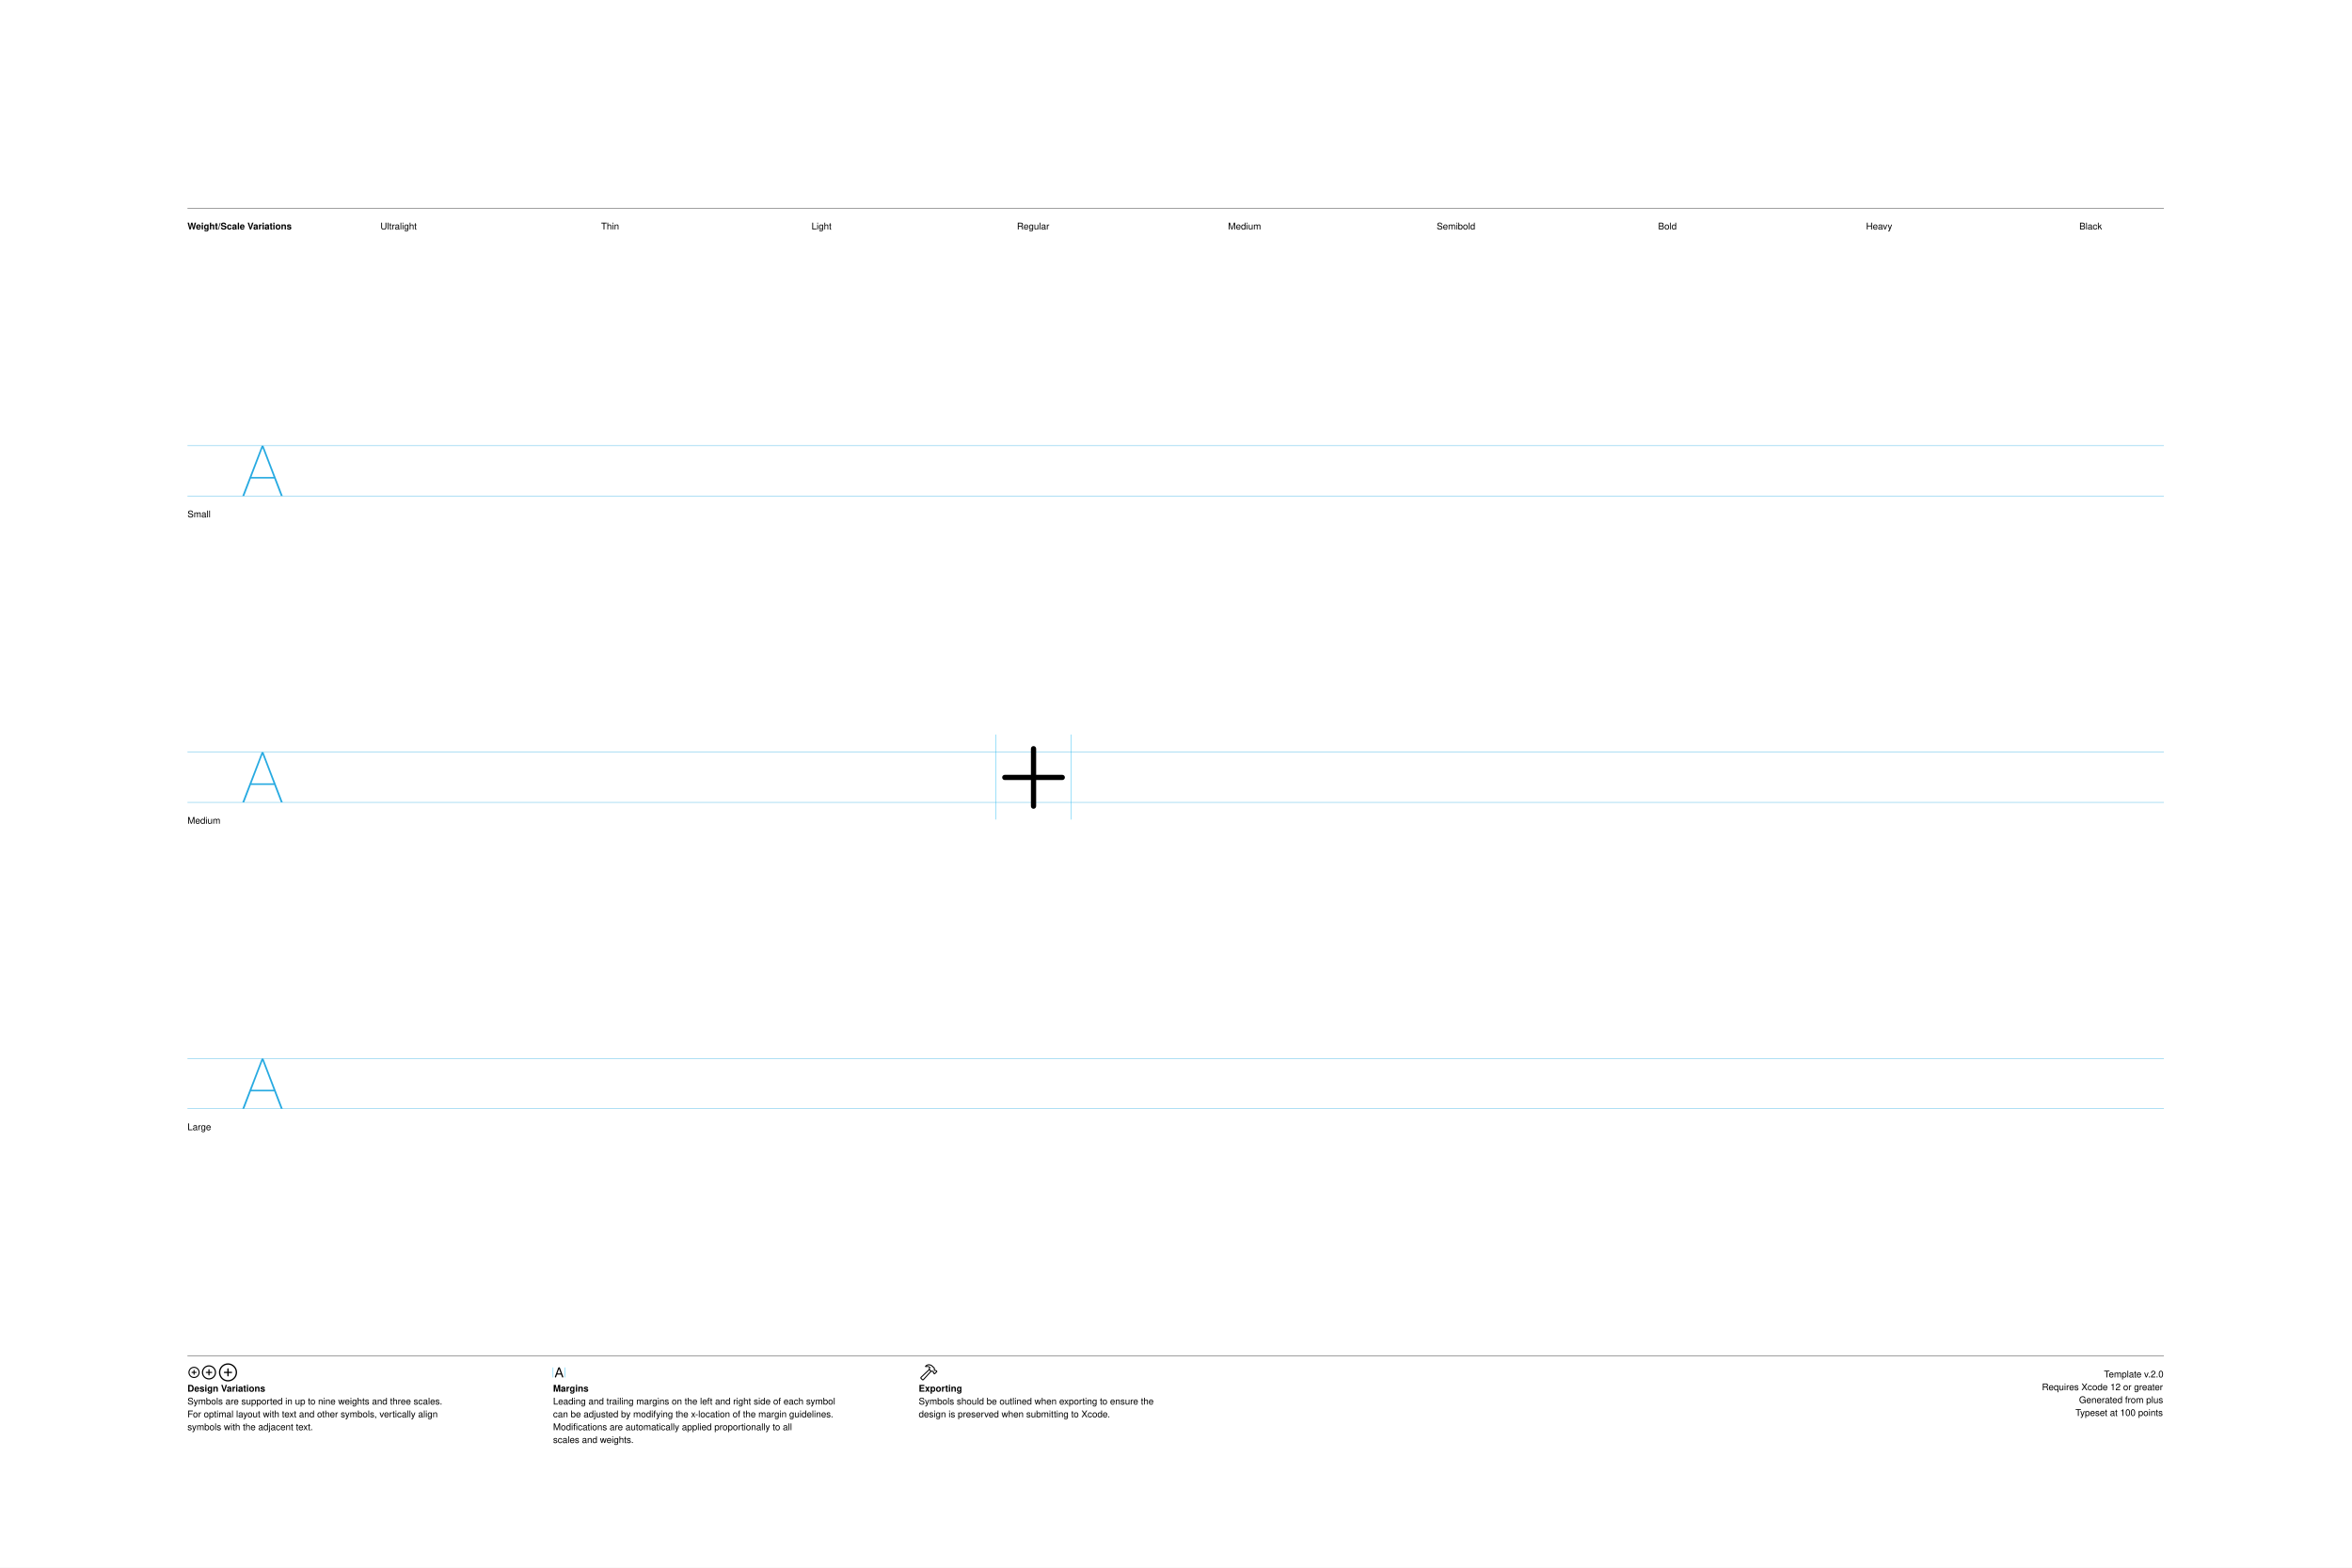
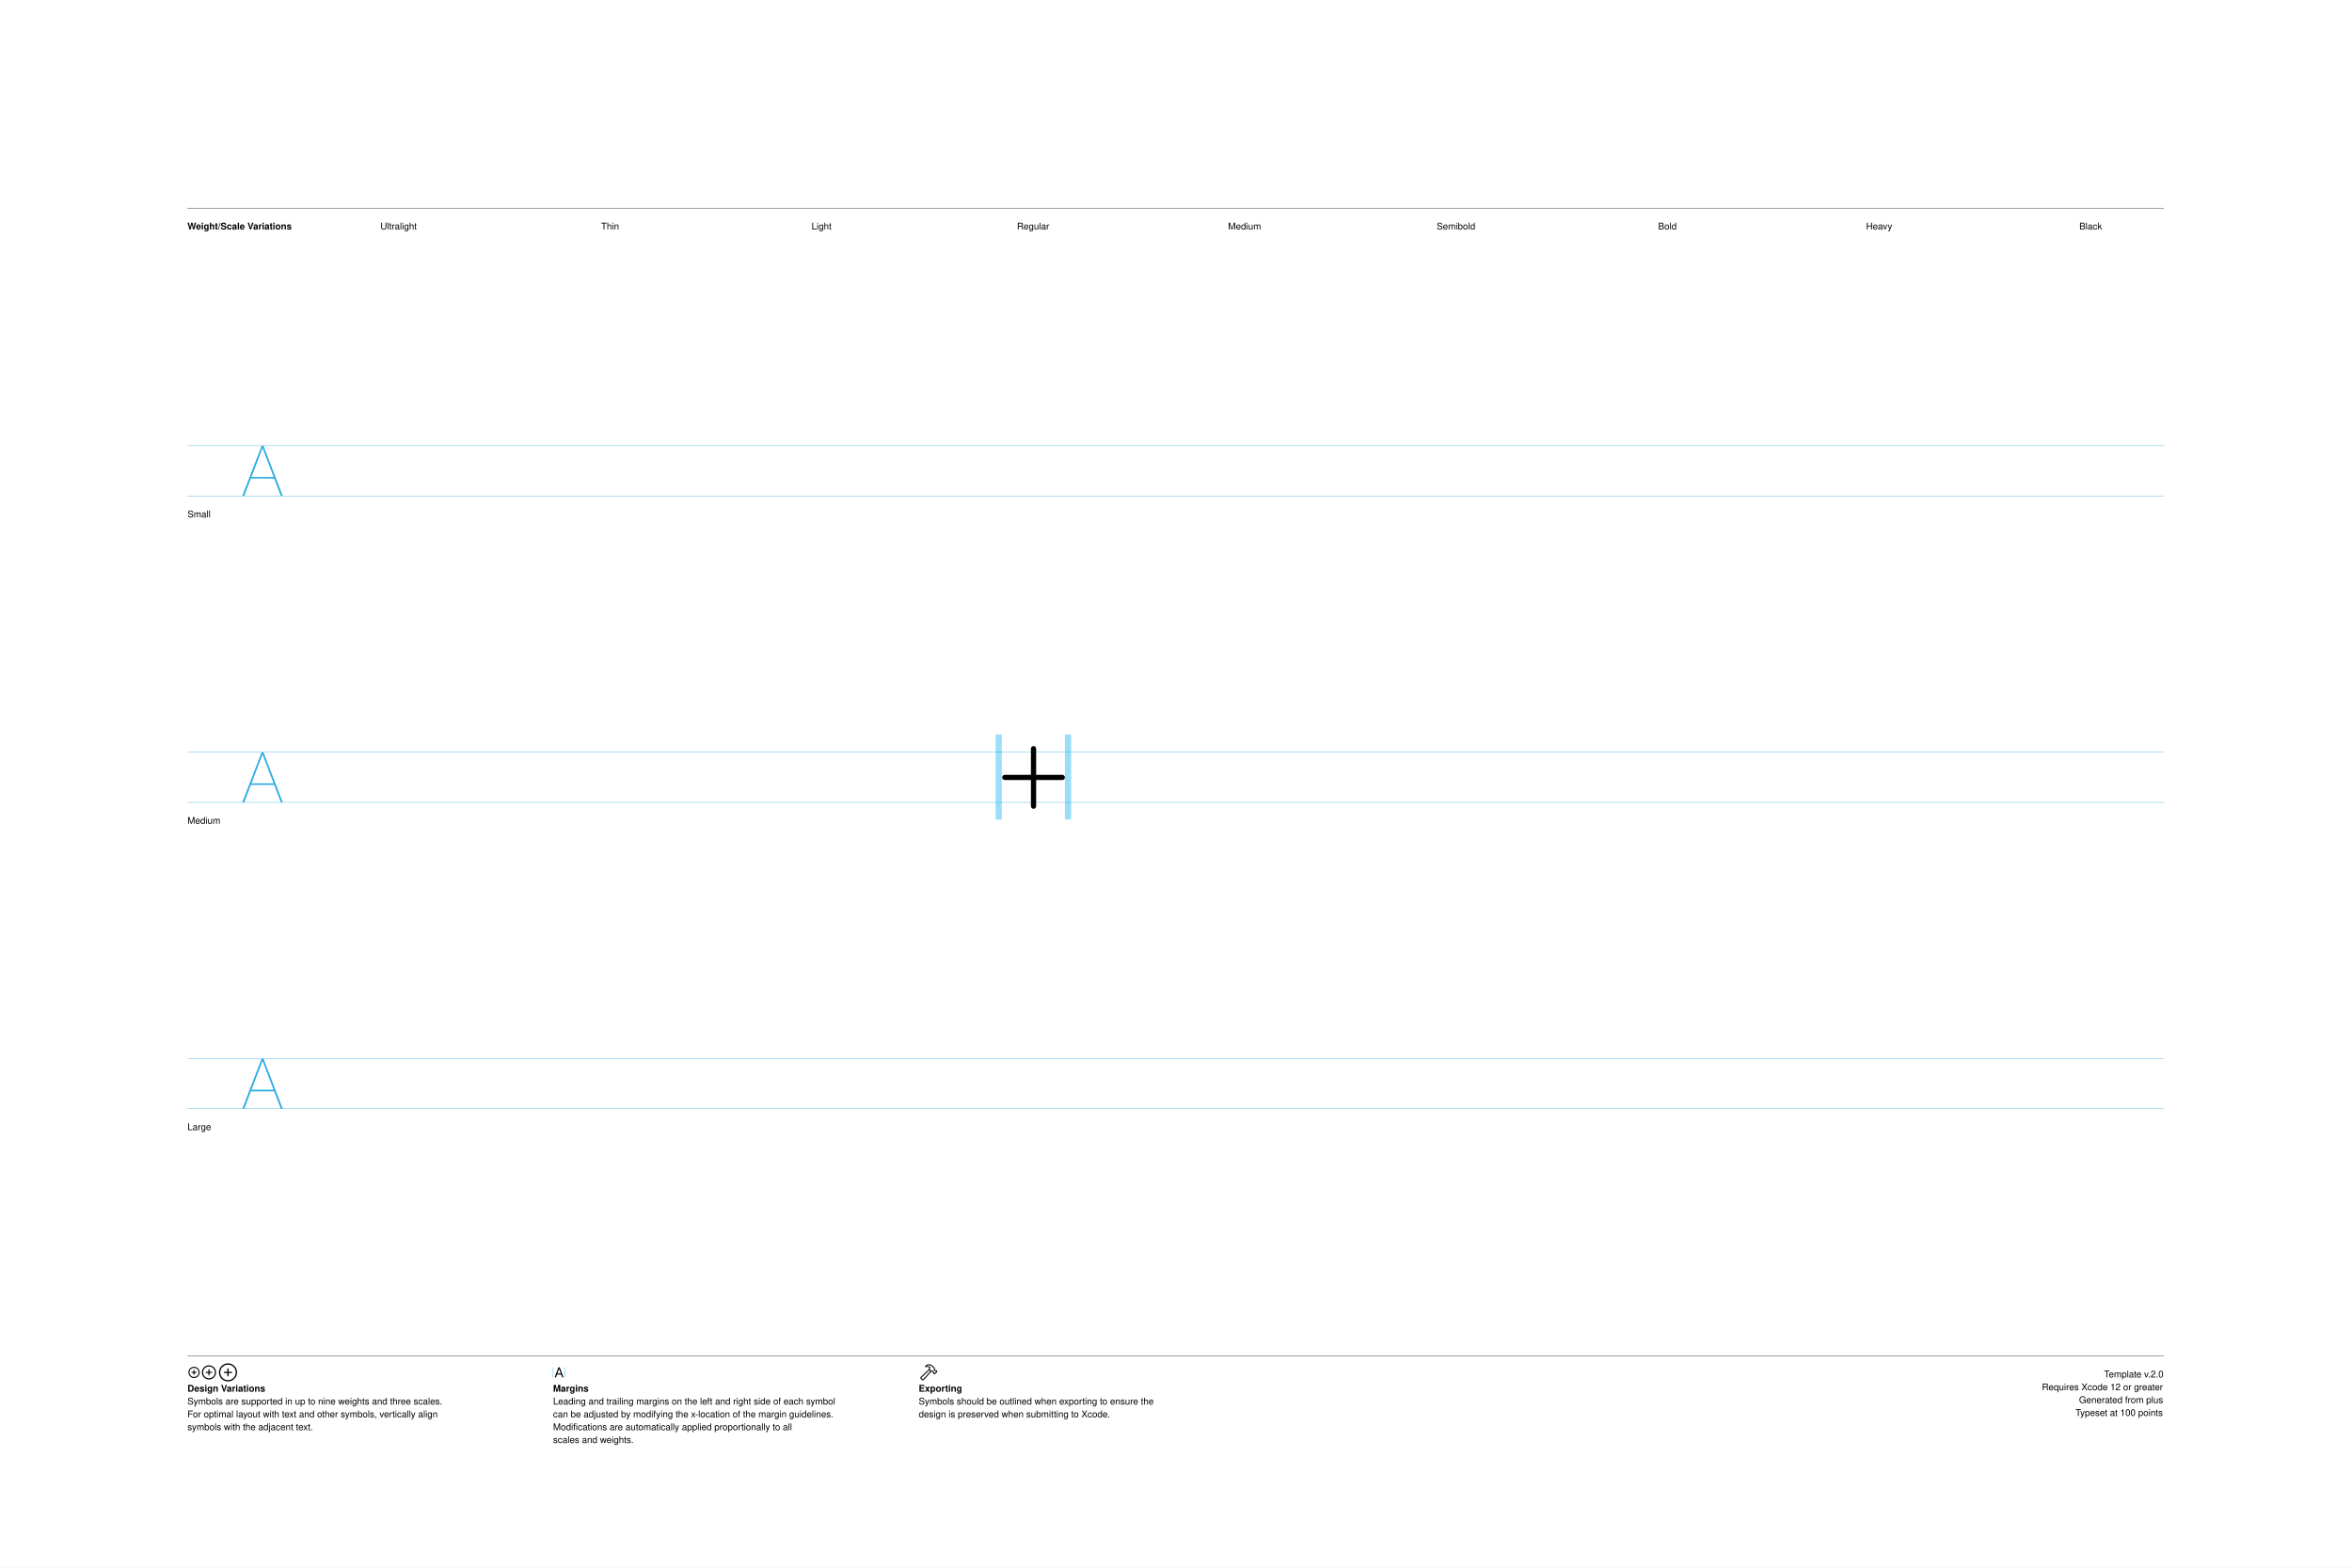
<svg xmlns="http://www.w3.org/2000/svg" width="3300px" height="2200px" viewBox="0 0 3300 2200" version="1.1">
  <g id="Page-1" stroke="none" stroke-width="1" fill="none" fill-rule="evenodd">
    <g id="brave.plus">
      <g id="Notes">
        <rect id="artboard" fill="#FFFFFF" fill-rule="nonzero" x="0" y="0" width="3300" height="2200" />
+         <rect id="right-margin" fill="#00AEEF" fill-rule="nonzero" opacity="0.4" x="1494.16" y="1030.79" width="8.74" height="119.336" />
        <line x1="263" y1="292" x2="3036" y2="292" id="Path" stroke="#000000" stroke-width="0.5" />
        <text id="Weight/Scale-Variations" fill="#000000" fill-rule="nonzero" font-family="Helvetica-Bold, Helvetica" font-size="13" font-weight="bold">
          <tspan x="263" y="322">Weight/Scale Variations</tspan>
        </text>
        <text id="Ultralight" fill="#000000" fill-rule="nonzero" font-family="Helvetica" font-size="13" font-weight="normal">
          <tspan x="533.711" y="322">Ultralight</tspan>
        </text>
        <text id="Thin" fill="#000000" fill-rule="nonzero" font-family="Helvetica" font-size="13" font-weight="normal">
          <tspan x="843.422" y="322">Thin</tspan>
        </text>
        <text id="Light" fill="#000000" fill-rule="nonzero" font-family="Helvetica" font-size="13" font-weight="normal">
          <tspan x="1138.63" y="322">Light</tspan>
        </text>
        <text id="Regular" fill="#000000" fill-rule="nonzero" font-family="Helvetica" font-size="13" font-weight="normal">
          <tspan x="1426.84" y="322">Regular</tspan>
        </text>
        <text id="Medium" fill="#000000" fill-rule="nonzero" font-family="Helvetica" font-size="13" font-weight="normal">
          <tspan x="1723.06" y="322">Medium</tspan>
        </text>
        <text id="Semibold" fill="#000000" fill-rule="nonzero" font-family="Helvetica" font-size="13" font-weight="normal">
          <tspan x="2015.77" y="322">Semibold</tspan>
        </text>
        <text id="Bold" fill="#000000" fill-rule="nonzero" font-family="Helvetica" font-size="13" font-weight="normal">
          <tspan x="2326.48" y="322">Bold</tspan>
        </text>
        <text id="Heavy" fill="#000000" fill-rule="nonzero" font-family="Helvetica" font-size="13" font-weight="normal">
          <tspan x="2618.19" y="322">Heavy</tspan>
        </text>
        <text id="Black" fill="#000000" fill-rule="nonzero" font-family="Helvetica" font-size="13" font-weight="normal">
          <tspan x="2917.4" y="322">Black</tspan>
        </text>
        <line x1="263" y1="1903" x2="3036" y2="1903" id="Path" stroke="#000000" stroke-width="0.5" />
        <g id="Group" transform="translate(264, 1918)" fill="#000000" fill-rule="nonzero">
          <path d="M8.248,15.83 C12.555,15.83 16.139,12.256 16.139,7.949 C16.139,3.643 12.545,0.068 8.238,0.068 C3.941,0.068 0.367,3.643 0.367,7.949 C0.367,12.256 3.951,15.83 8.248,15.83 Z M8.248,14.346 C4.703,14.346 1.871,11.504 1.871,7.949 C1.871,4.394 4.693,1.553 8.238,1.553 C11.793,1.553 14.635,4.394 14.645,7.949 C14.654,11.504 11.803,14.346 8.248,14.346 Z M8.229,11.377 C8.697,11.377 8.971,11.064 8.971,10.547 L8.971,8.682 L11.002,8.682 C11.5,8.682 11.832,8.428 11.832,7.959 C11.832,7.48 11.52,7.217 11.002,7.217 L8.971,7.217 L8.971,5.186 C8.971,4.668 8.697,4.346 8.229,4.346 C7.76,4.346 7.506,4.688 7.506,5.186 L7.506,7.217 L5.494,7.217 C4.977,7.217 4.645,7.48 4.645,7.959 C4.645,8.428 4.996,8.682 5.494,8.682 L7.506,8.682 L7.506,10.547 C7.506,11.045 7.76,11.377 8.229,11.377 Z" id="Shape" />
        </g>
        <g id="Group" transform="translate(282.506, 1915)" fill="#000000" fill-rule="nonzero">
          <path d="M10.709,20.91 C16.158,20.91 20.67,16.389 20.67,10.949 C20.67,5.5 16.148,0.988 10.699,0.988 C5.26,0.988 0.748,5.5 0.748,10.949 C0.748,16.389 5.27,20.91 10.709,20.91 Z M10.709,19.25 C6.1,19.25 2.418,15.559 2.418,10.949 C2.418,6.34 6.09,2.648 10.699,2.648 C15.309,2.648 19,6.34 19.01,10.949 C19.02,15.559 15.318,19.25 10.709,19.25 Z M10.68,15.334 C11.207,15.334 11.51,14.982 11.51,14.406 L11.51,11.77 L14.322,11.77 C14.869,11.77 15.25,11.486 15.25,10.969 C15.25,10.441 14.889,10.139 14.322,10.139 L11.51,10.139 L11.51,7.316 C11.51,6.75 11.207,6.389 10.68,6.389 C10.162,6.389 9.879,6.769 9.879,7.316 L9.879,10.139 L7.076,10.139 C6.51,10.139 6.139,10.441 6.139,10.969 C6.139,11.486 6.529,11.77 7.076,11.77 L9.879,11.77 L9.879,14.406 C9.879,14.963 10.162,15.334 10.68,15.334 Z" id="Shape" />
        </g>
        <g id="Group" transform="translate(306.924, 1913)" fill="#000000" fill-rule="nonzero">
          <path d="M12.971,25.664 C19.934,25.664 25.695,19.902 25.695,12.949 C25.695,5.986 19.924,0.225 12.961,0.225 C6.008,0.225 0.256,5.986 0.256,12.949 C0.256,19.902 6.018,25.664 12.971,25.664 Z M12.971,23.848 C6.936,23.848 2.082,18.984 2.082,12.949 C2.082,6.904 6.926,2.051 12.961,2.051 C19.006,2.051 23.859,6.904 23.869,12.949 C23.879,18.984 19.016,23.848 12.971,23.848 Z M12.941,18.613 C13.518,18.613 13.859,18.223 13.859,17.617 L13.859,13.867 L17.775,13.867 C18.371,13.867 18.781,13.535 18.781,12.979 C18.781,12.402 18.391,12.061 17.775,12.061 L13.859,12.061 L13.859,8.135 C13.859,7.519 13.518,7.129 12.941,7.129 C12.375,7.129 12.053,7.539 12.053,8.135 L12.053,12.061 L8.146,12.061 C7.531,12.061 7.131,12.402 7.131,12.979 C7.131,13.535 7.551,13.867 8.146,13.867 L12.053,13.867 L12.053,17.617 C12.053,18.203 12.375,18.613 12.941,18.613 Z" id="Shape" />
        </g>
        <text id="Design-Variations" fill="#000000" fill-rule="nonzero" font-family="Helvetica-Bold, Helvetica" font-size="13" font-weight="bold">
          <tspan x="263" y="1953">Design Variations</tspan>
        </text>
        <text id="Symbols-are-supported-in-up-to-nine-weights-and-three-scales." fill="#000000" fill-rule="nonzero" font-family="Helvetica" font-size="13" font-weight="normal">
          <tspan x="263" y="1971">Symbols are supported in up to nine weights and three scales.</tspan>
        </text>
        <text id="For-optimal-layout-with-text-and-other-symbols,-vertically-align" fill="#000000" fill-rule="nonzero" font-family="Helvetica" font-size="13" font-weight="normal">
          <tspan x="263" y="1989">For optimal layout with text and other symbols, vertically align</tspan>
        </text>
        <text id="symbols-with-the-adjacent-text." fill="#000000" fill-rule="nonzero" font-family="Helvetica" font-size="13" font-weight="normal">
          <tspan x="263" y="2007">symbols with the adjacent text.</tspan>
        </text>
        <line x1="776" y1="1919" x2="776" y2="1933" id="Path" stroke="#00AEEF" stroke-width="0.5" />
        <g id="Group" transform="translate(778, 1918)" fill="#000000" fill-rule="nonzero">
          <path d="M1.311,15.127 C1.828,15.127 2.082,14.932 2.268,14.395 L3.527,10.938 L9.289,10.938 L10.549,14.395 C10.734,14.932 10.988,15.127 11.496,15.127 C12.014,15.127 12.346,14.814 12.346,14.326 C12.346,14.16 12.316,14.014 12.238,13.799 L7.658,1.611 C7.434,1.006 7.033,0.713 6.408,0.713 C5.803,0.713 5.393,1.006 5.178,1.602 L0.598,13.809 C0.52,14.023 0.49,14.17 0.49,14.336 C0.49,14.824 0.803,15.127 1.311,15.127 Z M4.006,9.463 L6.379,2.891 L6.428,2.891 L8.801,9.463 L4.006,9.463 Z" id="Shape" />
        </g>
        <line x1="792.836" y1="1919" x2="792.836" y2="1933" id="Path" stroke="#00AEEF" stroke-width="0.5" />
        <text id="Margins" fill="#000000" fill-rule="nonzero" font-family="Helvetica-Bold, Helvetica" font-size="13" font-weight="bold">
          <tspan x="776" y="1953">Margins</tspan>
        </text>
        <text id="Leading-and-trailing-margins-on-the-left-and-right-side-of-each-symbol" fill="#000000" fill-rule="nonzero" font-family="Helvetica" font-size="13" font-weight="normal">
          <tspan x="776" y="1971">Leading and trailing margins on the left and right side of each symbol</tspan>
        </text>
        <text id="can-be-adjusted-by-modifying-the-x-location-of-the-margin-guidelines." fill="#000000" fill-rule="nonzero" font-family="Helvetica" font-size="13" font-weight="normal">
          <tspan x="776" y="1989">can be adjusted by modifying the x-location of the margin guidelines.</tspan>
        </text>
        <text id="Modifications-are-automatically-applied-proportionally-to-all" fill="#000000" fill-rule="nonzero" font-family="Helvetica" font-size="13" font-weight="normal">
          <tspan x="776" y="2007">Modifications are automatically applied proportionally to all</tspan>
        </text>
        <text id="scales-and-weights." fill="#000000" fill-rule="nonzero" font-family="Helvetica" font-size="13" font-weight="normal">
          <tspan x="776" y="2025">scales and weights.</tspan>
        </text>
        <g id="Group" transform="translate(1291, 1914)" fill="#000000" fill-rule="nonzero">
          <path d="M0.842,20.865 L2.541,22.574 C3.4,23.443 4.387,23.385 5.314,22.359 L15.49,11.148 C15.754,11.236 16.027,11.217 16.34,11.158 L17.404,10.963 L18.068,11.637 L18.029,12.193 C17.99,12.691 18.117,13.072 18.605,13.551 L19.367,14.293 C19.846,14.771 20.461,14.801 20.93,14.332 L23.84,11.412 C24.309,10.943 24.289,10.348 23.811,9.869 L23.039,9.107 C22.561,8.629 22.189,8.473 21.711,8.512 L21.135,8.56 L20.49,7.926 L20.734,6.803 C20.861,6.236 20.705,5.797 20.119,5.211 L17.922,3.023 C14.582,-0.297 10.148,-0.219 7.258,2.672 C6.838,3.082 6.809,3.658 7.043,4.049 C7.277,4.41 7.736,4.644 8.381,4.479 C9.846,4.137 11.369,4.078 12.795,5.016 L12.209,6.471 C12.014,6.949 11.984,7.35 12.111,7.711 L1.047,18.102 C0.061,19.02 -0.018,19.996 0.842,20.865 Z M8.752,3.043 C11.184,1.266 14.475,1.568 16.701,3.795 L19.133,6.207 C19.367,6.441 19.406,6.627 19.338,6.969 L19.016,8.453 L20.52,9.938 L21.506,9.879 C21.76,9.869 21.838,9.889 22.033,10.084 L22.609,10.66 L20.168,13.102 L19.592,12.525 C19.396,12.33 19.367,12.252 19.377,11.988 L19.445,11.012 L17.951,9.527 L16.428,9.781 C16.105,9.85 15.959,9.82 15.715,9.586 L13.713,7.584 C13.459,7.35 13.43,7.184 13.586,6.812 L14.465,4.723 C12.902,3.268 10.871,2.643 8.84,3.238 C8.684,3.277 8.625,3.15 8.752,3.043 Z M3.273,21.305 L2.102,20.143 C1.633,19.684 1.74,19.342 2.141,18.98 L12.951,8.805 L14.416,10.289 L4.426,21.275 C4.074,21.676 3.742,21.773 3.273,21.305 Z" id="Shape" />
        </g>
        <text id="Exporting" fill="#000000" fill-rule="nonzero" font-family="Helvetica-Bold, Helvetica" font-size="13" font-weight="bold">
          <tspan x="1289" y="1953">Exporting</tspan>
        </text>
        <text id="Symbols-should-be-outlined-when-exporting-to-ensure-the" fill="#000000" fill-rule="nonzero" font-family="Helvetica" font-size="13" font-weight="normal">
          <tspan x="1289" y="1971">Symbols should be outlined when exporting to ensure the</tspan>
        </text>
        <text id="design-is-preserved-when-submitting-to-Xcode." fill="#000000" fill-rule="nonzero" font-family="Helvetica" font-size="13" font-weight="normal">
          <tspan x="1289" y="1989">design is preserved when submitting to Xcode.</tspan>
        </text>
        <text id="Template-v.2.0" fill="#000000" fill-rule="nonzero" font-family="Helvetica" font-size="13" font-weight="normal">
          <tspan x="2952" y="1933">Template v.2.0</tspan>
        </text>
        <text id="Requires-Xcode-12-or-greater" fill="#000000" fill-rule="nonzero" font-family="Helvetica" font-size="13" font-weight="normal">
          <tspan x="2865" y="1951">Requires Xcode 12 or greater</tspan>
        </text>
        <text id="Generated-from-plus" fill="#000000" fill-rule="nonzero" font-family="Helvetica" font-size="13" font-weight="normal">
          <tspan x="2917" y="1969">Generated from plus</tspan>
        </text>
        <text id="Typeset-at-100-points" fill="#000000" fill-rule="nonzero" font-family="Helvetica" font-size="13" font-weight="normal">
          <tspan x="2912" y="1987">Typeset at 100 points</tspan>
        </text>
        <text id="Small" fill="#000000" fill-rule="nonzero" font-family="Helvetica" font-size="13" font-weight="normal">
          <tspan x="263" y="726">Small</tspan>
        </text>
        <text id="Medium" fill="#000000" fill-rule="nonzero" font-family="Helvetica" font-size="13" font-weight="normal">
          <tspan x="263" y="1156">Medium</tspan>
        </text>
        <text id="Large" fill="#000000" fill-rule="nonzero" font-family="Helvetica" font-size="13" font-weight="normal">
          <tspan x="263" y="1586">Large</tspan>
        </text>
      </g>
      <g id="Guides" transform="translate(263, 625)">
        <g id="H-reference" transform="translate(76, 0)" fill="#27AAE1" fill-rule="nonzero">
          <path d="M0.977,71 L3.662,71 L12.988,46.537 L45.703,46.537 L55.078,71 L57.715,71 L30.615,0.541 L28.125,0.541 L0.977,71 Z M29.297,3.861 L29.395,3.861 L44.873,44.291 L13.867,44.291 L29.297,3.861 Z" id="Shape" />
        </g>
        <line x1="0" y1="71" x2="2773" y2="71" id="Baseline-S" stroke="#27AAE1" stroke-width="0.5" />
        <line x1="0" y1="0.541" x2="2773" y2="0.541" id="Capline-S" stroke="#27AAE1" stroke-width="0.5" />
        <g id="H-reference" transform="translate(76, 430)" fill="#27AAE1" fill-rule="nonzero">
          <path d="M0.977,71 L3.662,71 L12.988,46.537 L45.703,46.537 L55.078,71 L57.715,71 L30.615,0.541 L28.125,0.541 L0.977,71 Z M29.297,3.861 L29.395,3.861 L44.873,44.291 L13.867,44.291 L29.297,3.861 Z" id="Shape" />
        </g>
        <line x1="0" y1="501" x2="2773" y2="501" id="Baseline-M" stroke="#27AAE1" stroke-width="0.5" />
        <line x1="0" y1="430.54" x2="2773" y2="430.54" id="Capline-M" stroke="#27AAE1" stroke-width="0.5" />
        <g id="H-reference" transform="translate(76, 860)" fill="#27AAE1" fill-rule="nonzero">
          <path d="M0.977,71 L3.662,71 L12.988,46.537 L45.703,46.537 L55.078,71 L57.715,71 L30.615,0.541 L28.125,0.541 L0.977,71 Z M29.297,3.861 L29.395,3.861 L44.873,44.291 L13.867,44.291 L29.297,3.861 Z" id="Shape" />
        </g>
        <line x1="0" y1="931" x2="2773" y2="931" id="Baseline-L" stroke="#27AAE1" stroke-width="0.5" />
        <line x1="0" y1="860.54" x2="2773" y2="860.54" id="Capline-L" stroke="#27AAE1" stroke-width="0.5" />
-         <line x1="1134.11" y1="405.79" x2="1134.11" y2="525.12" id="left-margin" stroke="#00AEEF" stroke-width="0.5" />
-         <line x1="1239.58" y1="405.79" x2="1239.58" y2="525.12" id="right-margin" stroke="#00AEEF" stroke-width="0.5" />
+         <rect id="left-margin" fill="#00AEEF" fill-rule="nonzero" opacity="0.4" x="1133.79" y="405.79" width="8.74" height="119.336" />
      </g>
      <g id="Symbols" transform="translate(1406, 1047)" fill="#000000" fill-rule="nonzero">
        <g id="Regular-M" transform="translate(0.11, 0)">
          <path d="M84.333,47.667 L47.667,47.667 L47.667,84.333 C47.667,86.357 46.024,88 44,88 C41.976,88 40.333,86.357 40.333,84.333 L40.333,47.667 L3.667,47.667 C1.643,47.667 0,46.024 0,44 C0,41.976 1.643,40.333 3.667,40.333 L40.333,40.333 L40.333,3.667 C40.333,1.643 41.976,0 44,0 C46.024,0 47.667,1.643 47.667,3.667 L47.667,40.333 L84.333,40.333 C86.357,40.333 88,41.976 88,44 C88,46.024 86.357,47.667 84.333,47.667 Z" id="Path" />
        </g>
      </g>
    </g>
  </g>
</svg>
